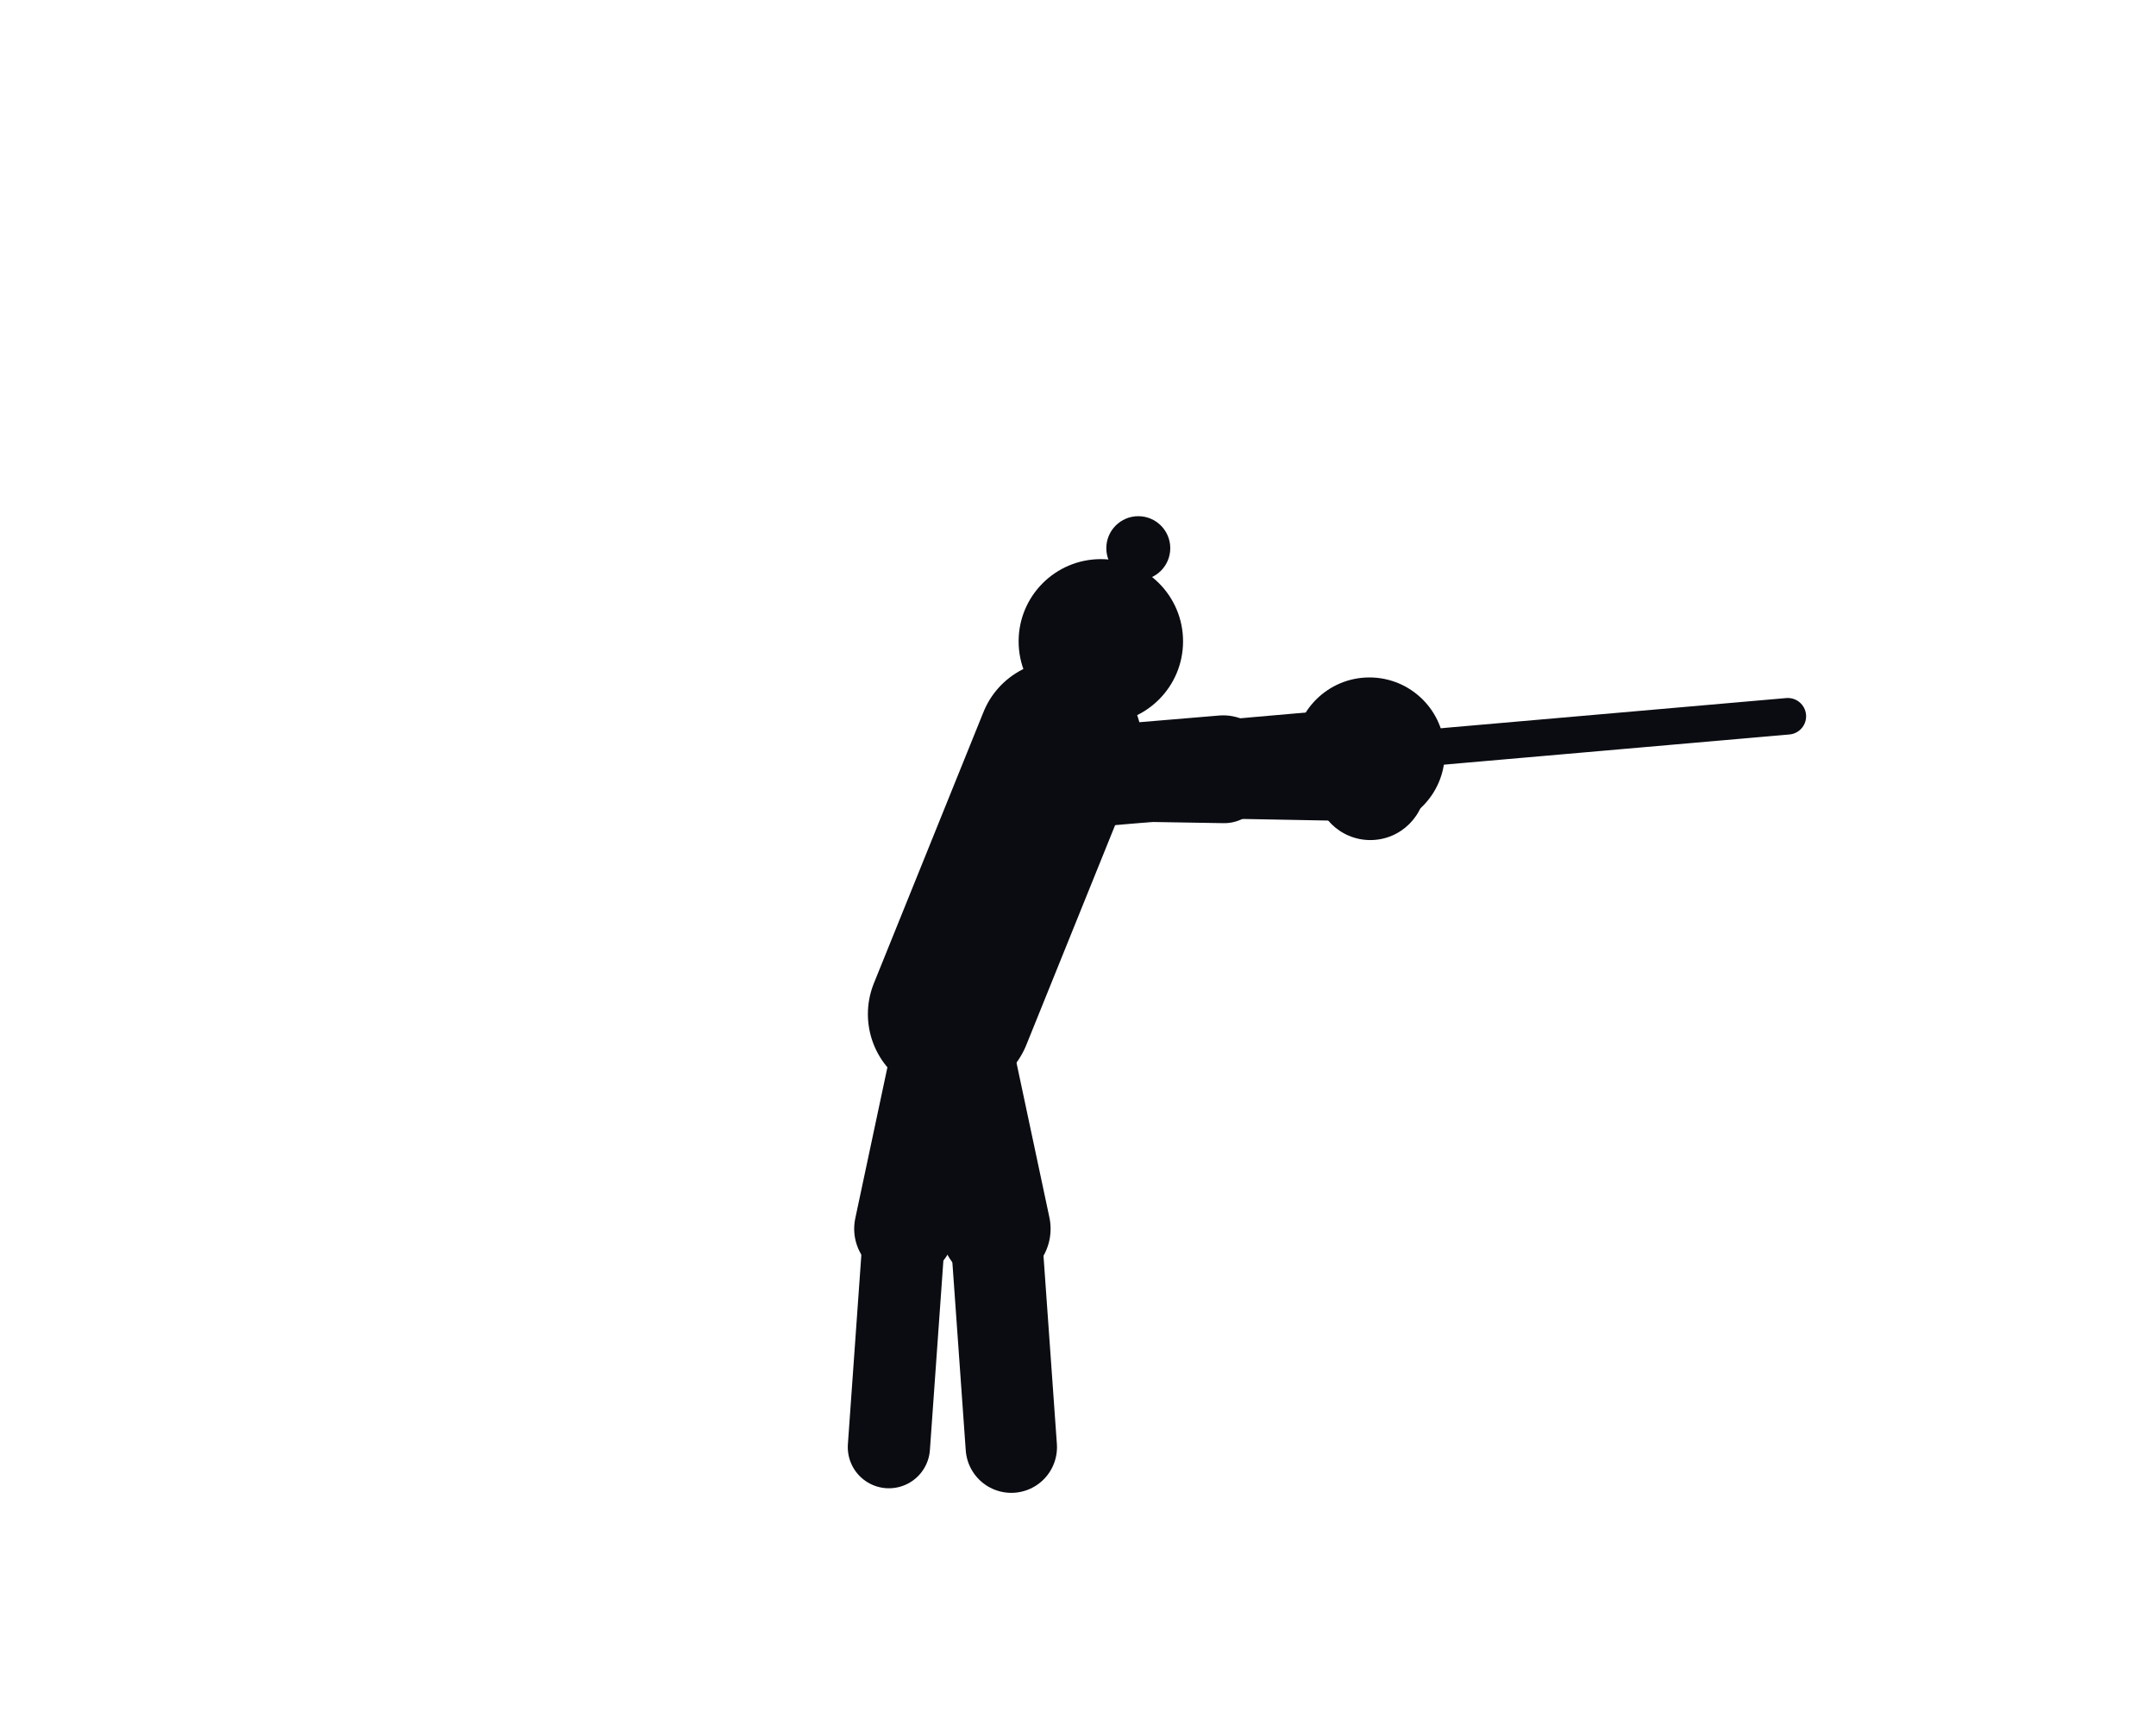
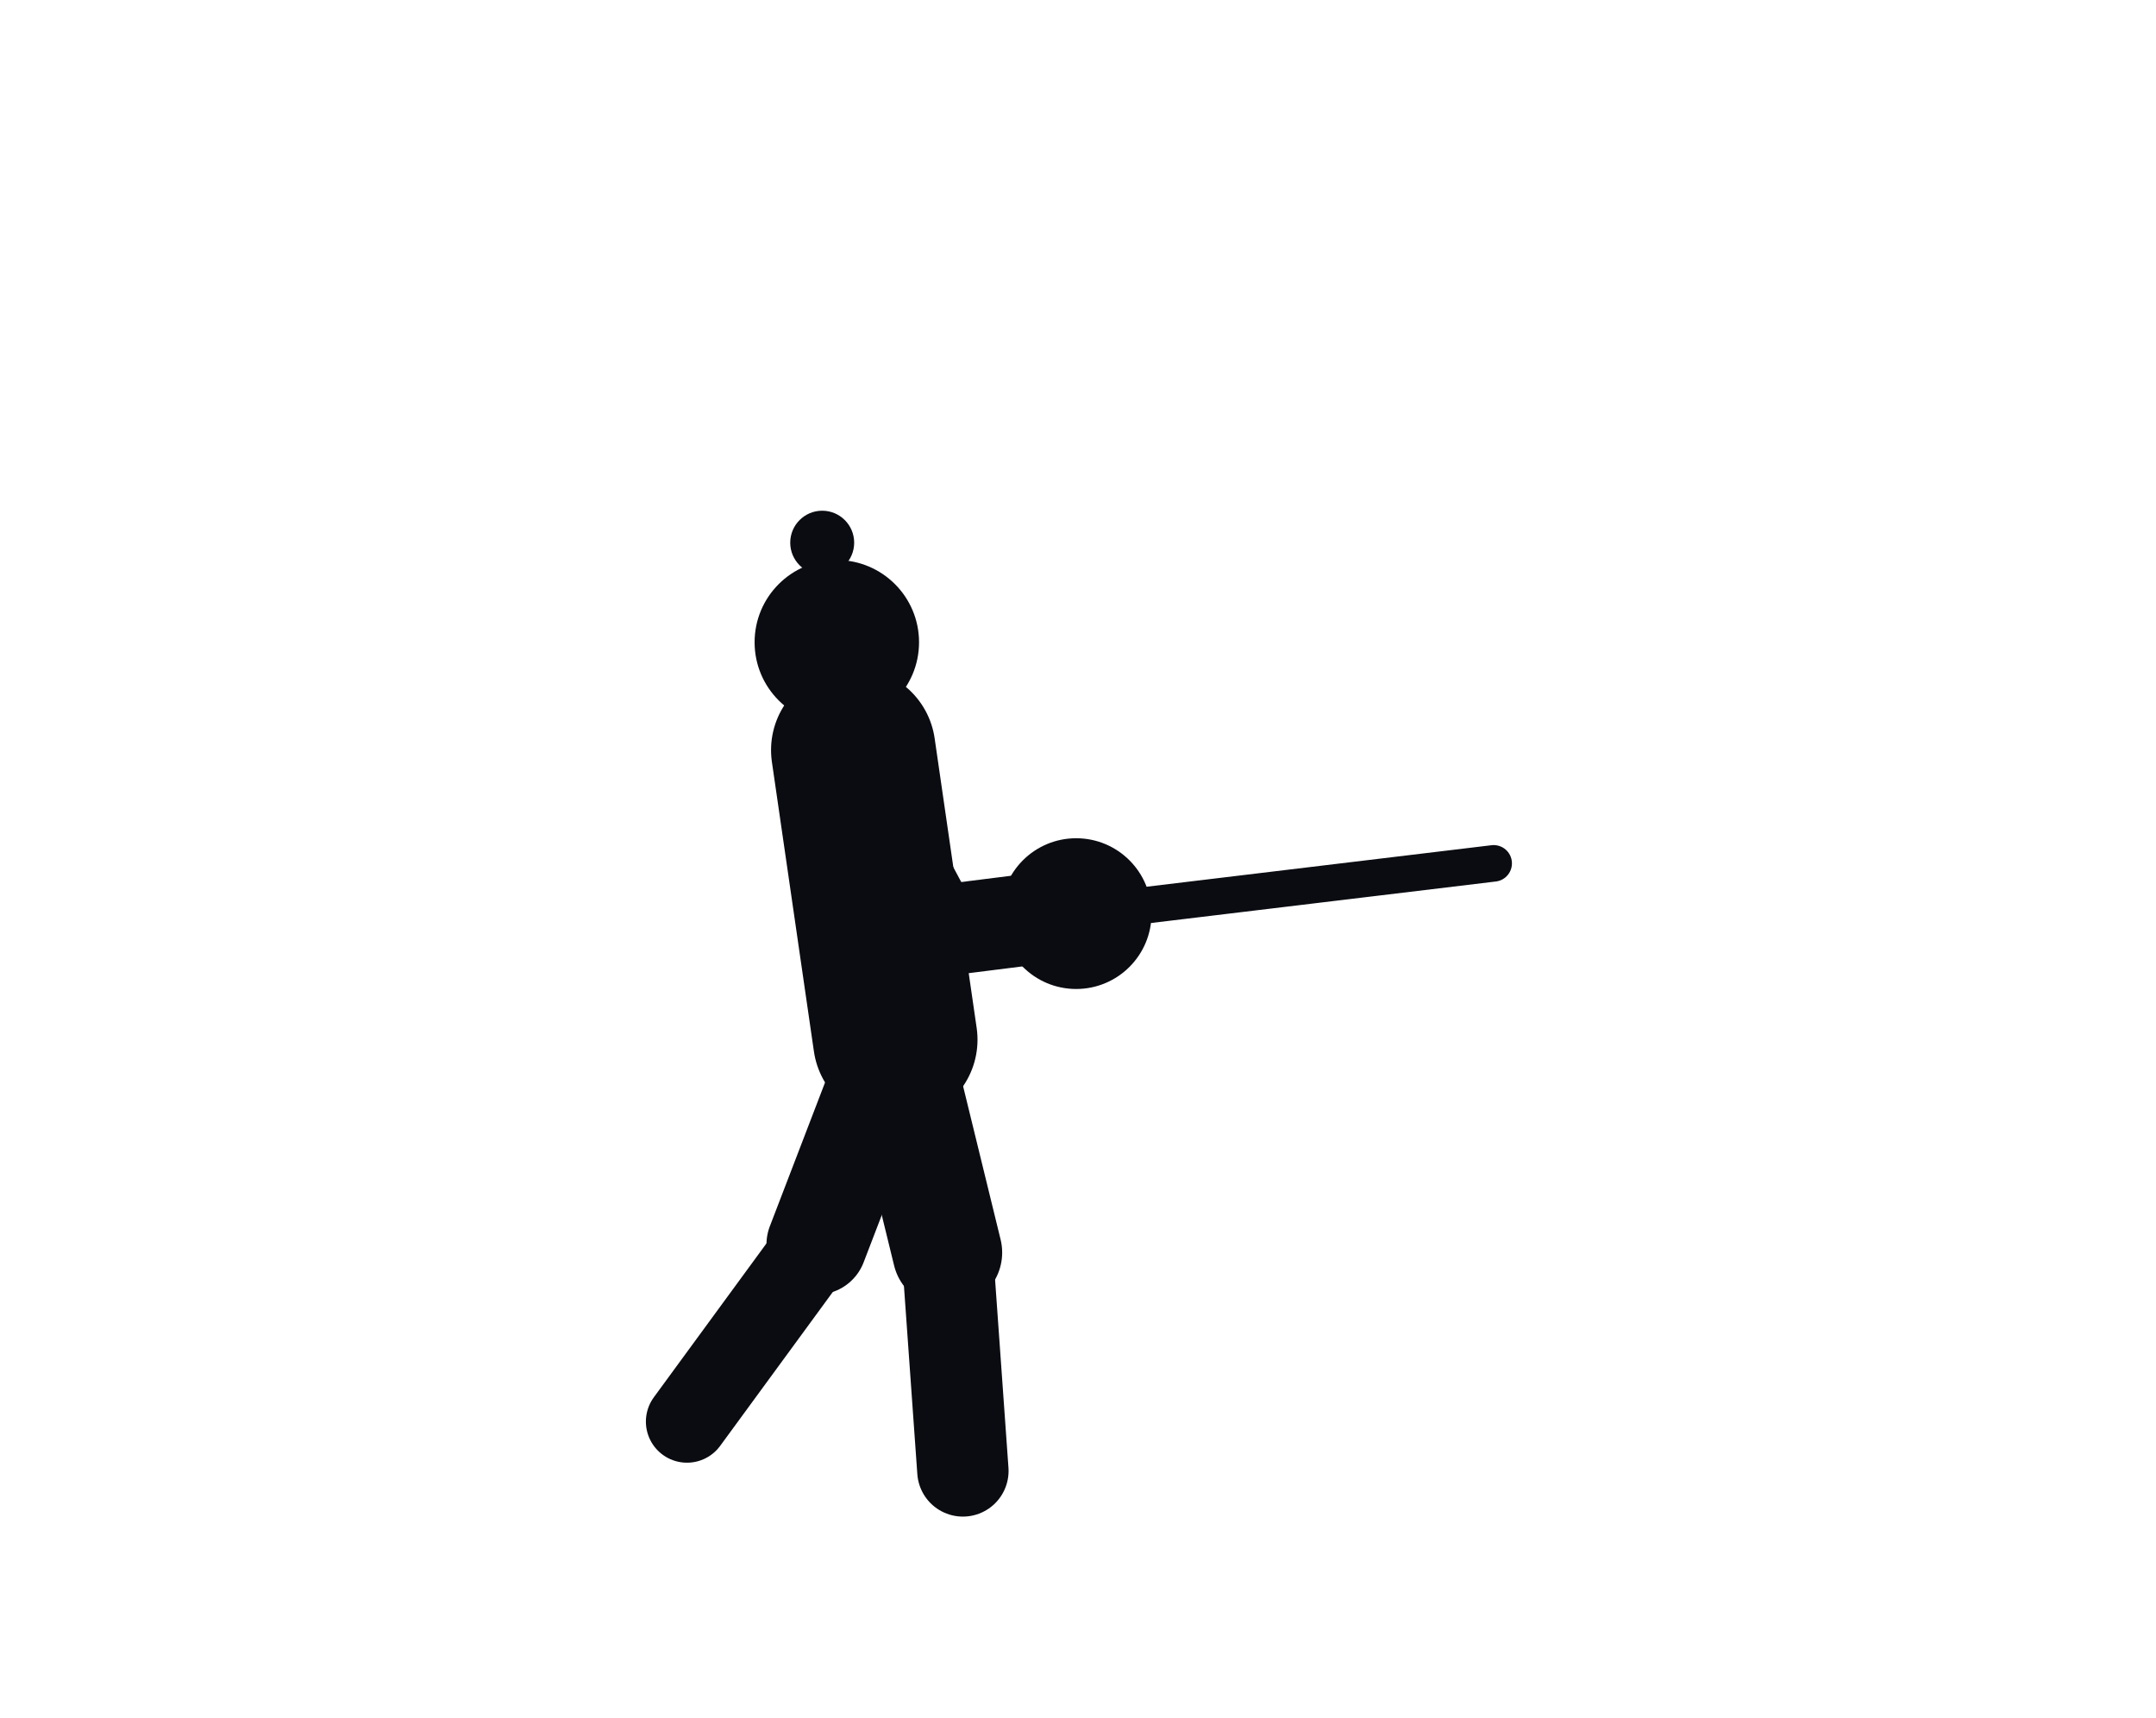
<svg xmlns="http://www.w3.org/2000/svg" viewBox="-52 -20 236 188" width="236" height="188">
-   <line x1="52.0" y1="91.0" x2="47.0" y2="114.5" stroke="#0a0c12" stroke-width="11" stroke-linecap="round" />
-   <line x1="47.0" y1="114.5" x2="45.3" y2="138.4" stroke="#0a0c12" stroke-width="9" stroke-linecap="round" />
-   <line x1="64.0" y1="65.3" x2="82.0" y2="65.6" stroke="#0a0c12" stroke-width="9" stroke-linecap="round" />
-   <line x1="82.0" y1="65.6" x2="98.0" y2="65.9" stroke="#0a0c12" stroke-width="8" stroke-linecap="round" />
-   <circle cx="98.0" cy="65.9" r="6.05" fill="#0a0c12" />
-   <line x1="52.0" y1="91.0" x2="64.0" y2="61.3" stroke="#0a0c12" stroke-width="18" stroke-linecap="round" />
-   <circle cx="68.5" cy="50.2" r="9" fill="#0a0c12" />
-   <circle cx="72.6" cy="40.0" r="3.5" fill="#0a0c12" />
-   <line x1="52.0" y1="91.0" x2="57.0" y2="114.5" stroke="#0a0c12" stroke-width="12" stroke-linecap="round" />
-   <line x1="57.0" y1="114.5" x2="58.7" y2="138.4" stroke="#0a0c12" stroke-width="10" stroke-linecap="round" />
-   <line x1="64.0" y1="65.3" x2="81.9" y2="63.8" stroke="#0a0c12" stroke-width="11" stroke-linecap="round" />
-   <line x1="81.9" y1="63.8" x2="97.9" y2="62.4" stroke="#0a0c12" stroke-width="10" stroke-linecap="round" />
-   <circle cx="97.9" cy="62.4" r="8.25" fill="#0a0c12" />
-   <line x1="97.9" y1="62.4" x2="143.7" y2="58.4" stroke="#0a0c12" stroke-width="4" stroke-linecap="round" />
+   <line x1="46.0" y1="93.8" x2="37.4" y2="116.2" stroke="#0a0c12" stroke-width="11" stroke-linecap="round" />
+   <line x1="37.4" y1="116.2" x2="23.2" y2="135.6" stroke="#0a0c12" stroke-width="9" stroke-linecap="round" />
+   <line x1="41.4" y1="66.1" x2="49.8" y2="82.0" stroke="#0a0c12" stroke-width="9" stroke-linecap="round" />
+   <line x1="49.8" y1="82.0" x2="65.7" y2="80.5" stroke="#0a0c12" stroke-width="8" stroke-linecap="round" />
+   <circle cx="65.7" cy="80.5" r="6.05" fill="#0a0c12" />
+   <line x1="46.0" y1="93.8" x2="41.4" y2="62.1" stroke="#0a0c12" stroke-width="18" stroke-linecap="round" />
+   <circle cx="39.6" cy="50.3" r="9" fill="#0a0c12" />
+   <circle cx="38.0" cy="39.4" r="3.5" fill="#0a0c12" />
+   <line x1="46.0" y1="93.8" x2="51.7" y2="117.1" stroke="#0a0c12" stroke-width="12" stroke-linecap="round" />
+   <line x1="51.7" y1="117.1" x2="53.4" y2="141.0" stroke="#0a0c12" stroke-width="10" stroke-linecap="round" />
+   <line x1="41.4" y1="66.1" x2="49.9" y2="82.0" stroke="#0a0c12" stroke-width="11" stroke-linecap="round" />
+   <line x1="49.9" y1="82.0" x2="65.8" y2="80.0" stroke="#0a0c12" stroke-width="10" stroke-linecap="round" />
+   <circle cx="65.8" cy="80.0" r="8.25" fill="#0a0c12" />
+   <line x1="65.8" y1="80.0" x2="111.5" y2="74.5" stroke="#0a0c12" stroke-width="4" stroke-linecap="round" />
</svg>
